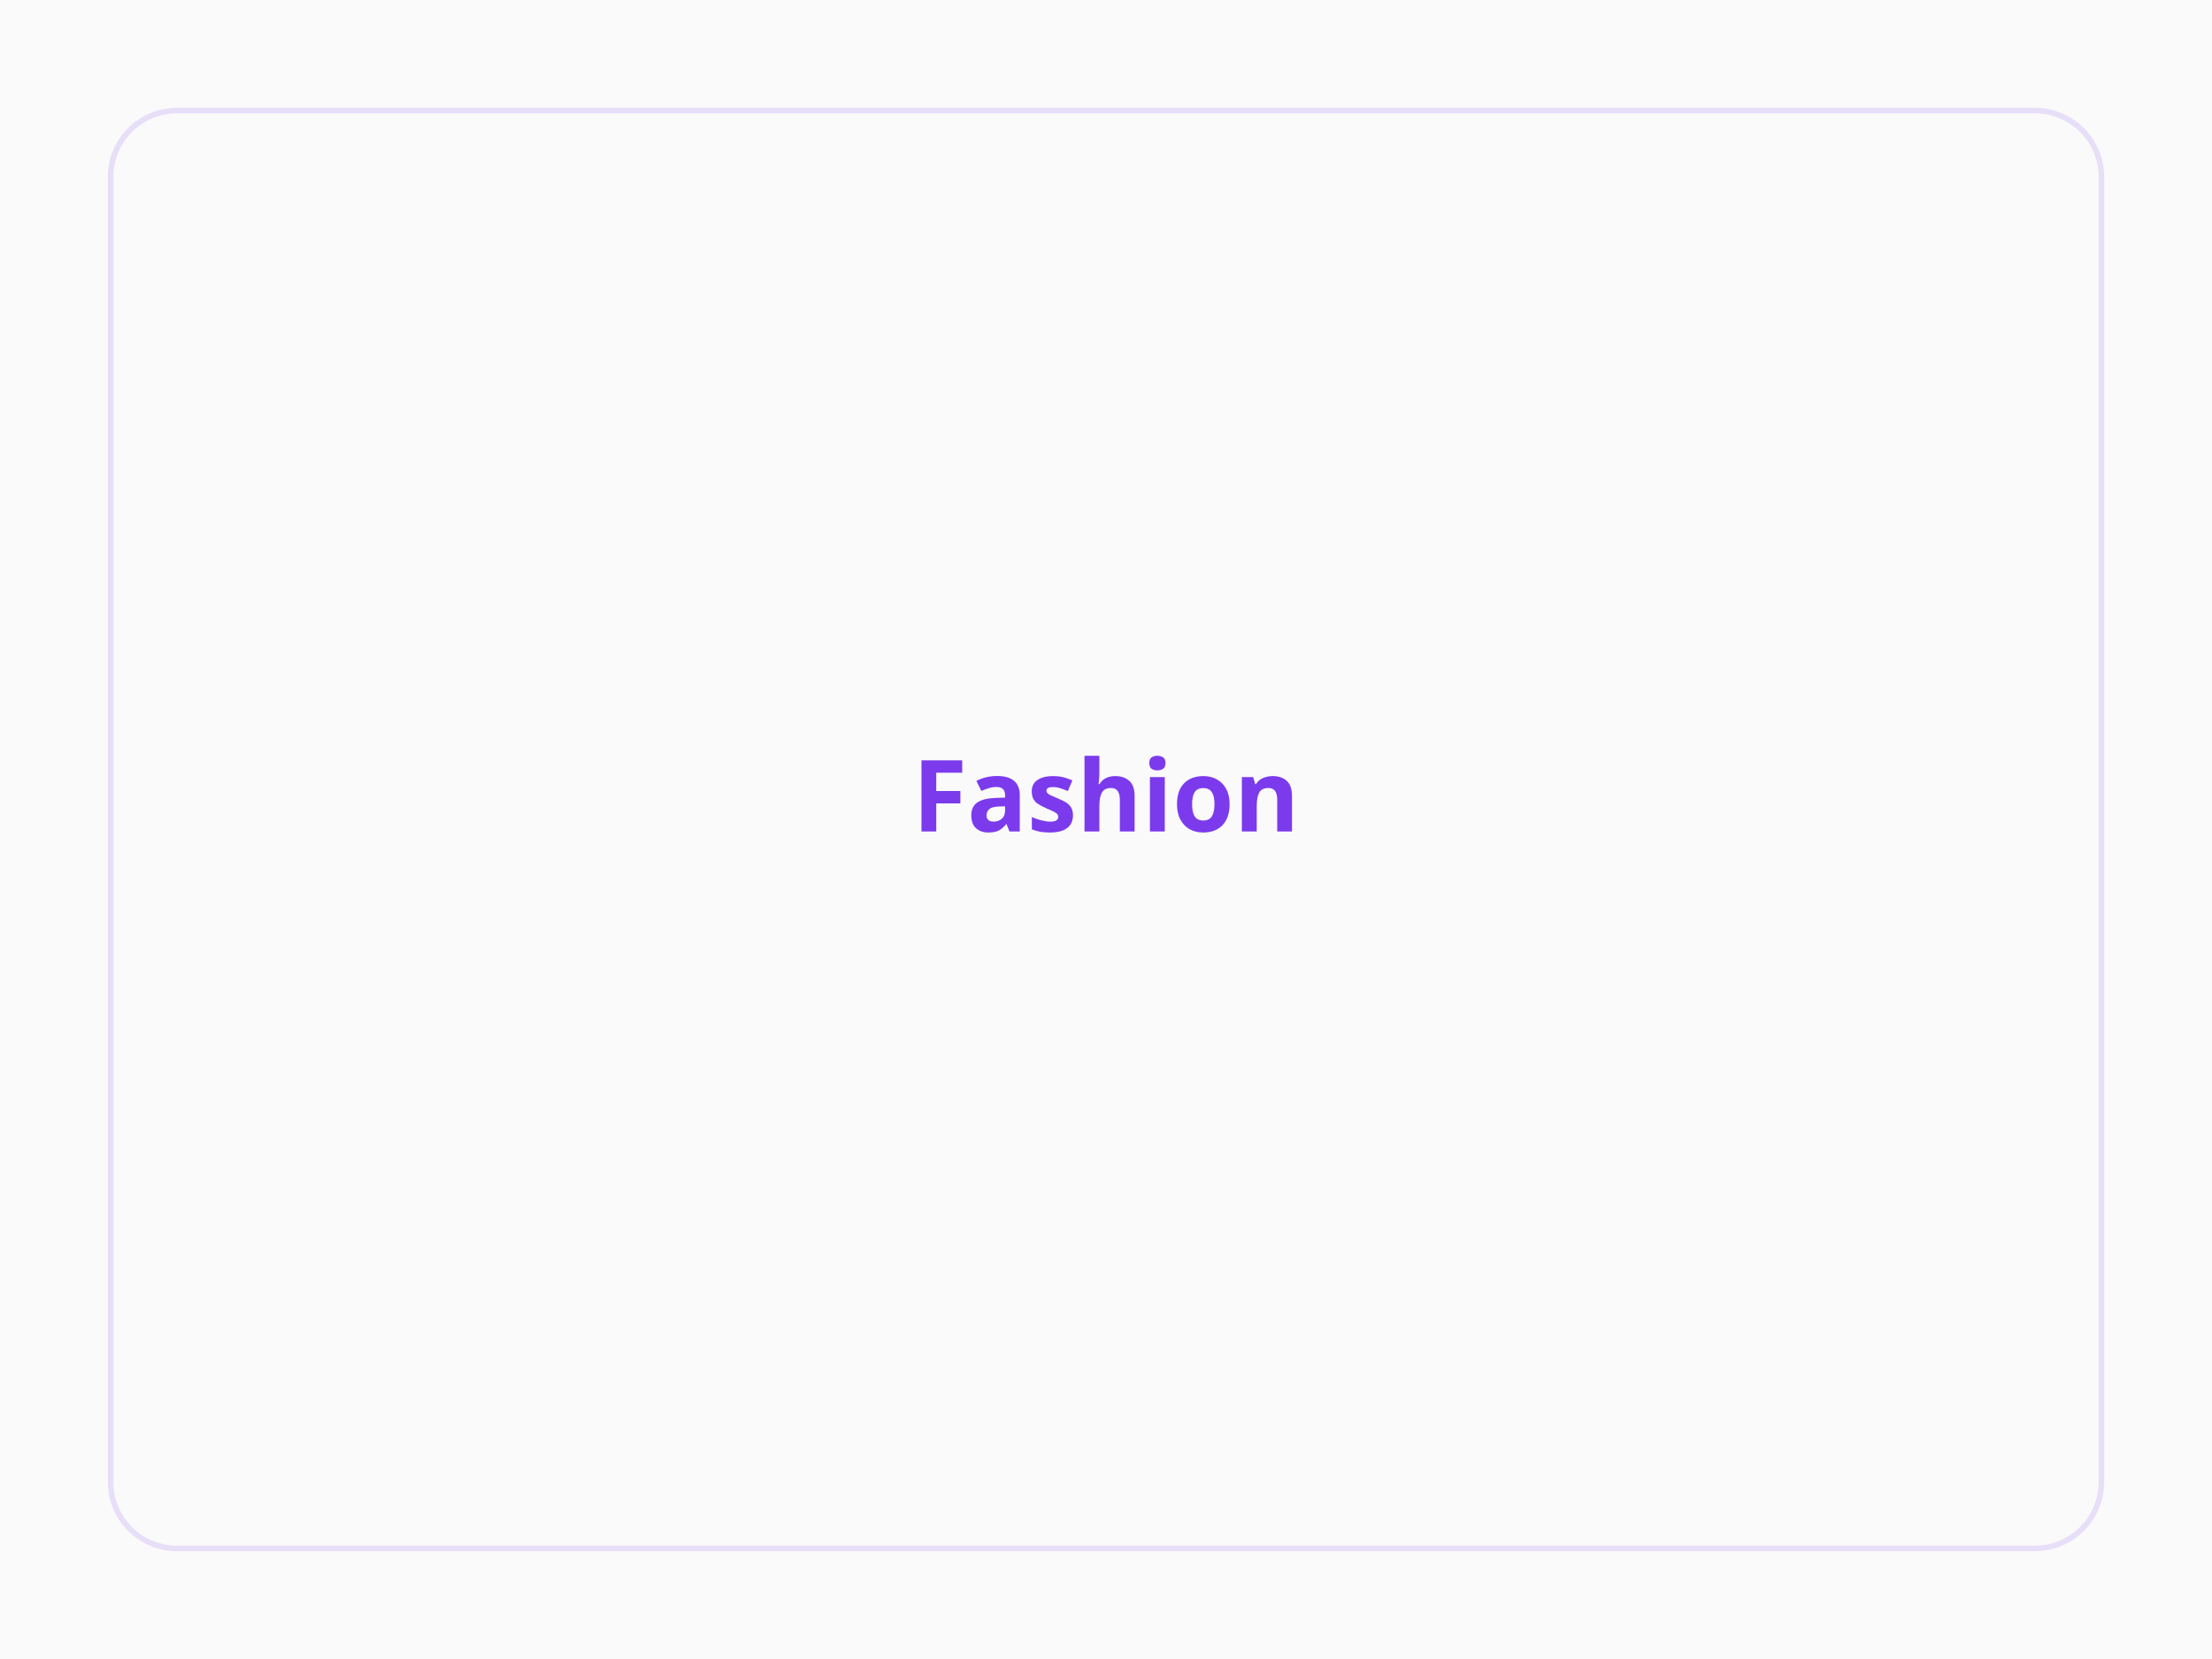
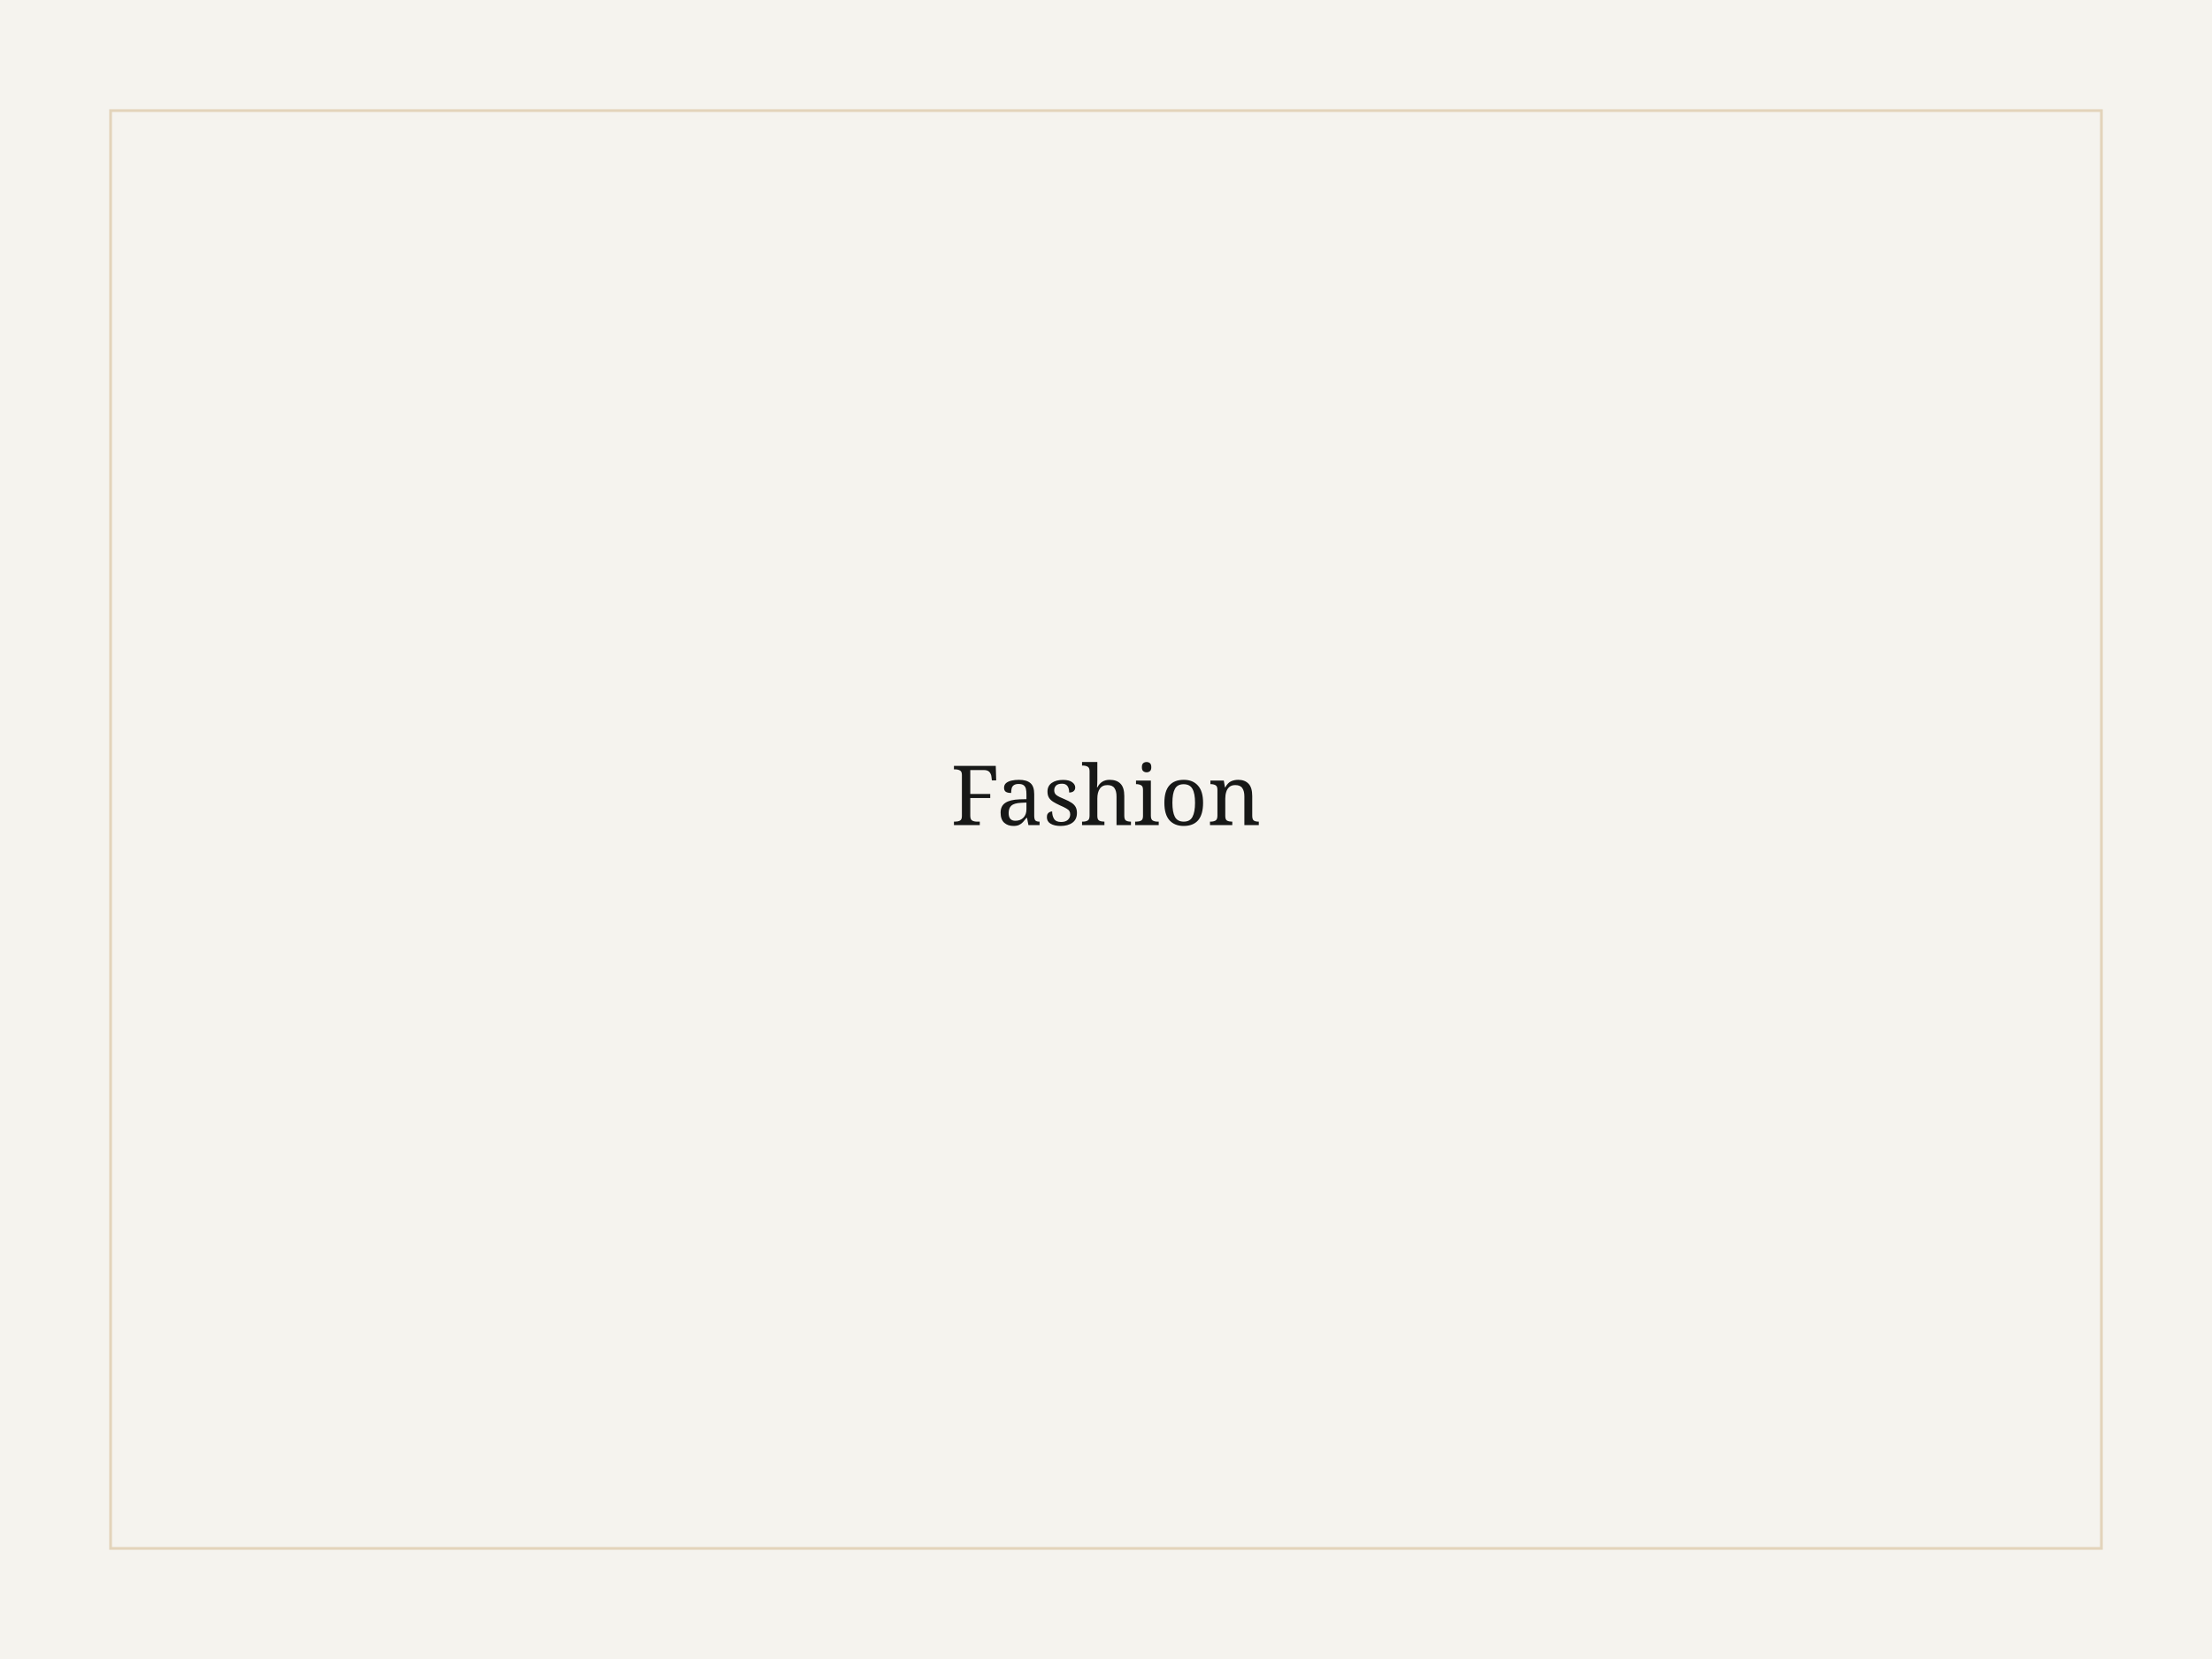
<svg xmlns="http://www.w3.org/2000/svg" width="400" height="300" viewBox="0 0 400 300">
-   <rect width="100%" height="100%" fill="#FAFAFA" />
-   <rect x="20" y="20" width="360" height="260" fill="none" stroke="#7C3AED" stroke-width="1" opacity="0.15" rx="12" />
-   <text x="50%" y="48%" dominant-baseline="middle" text-anchor="middle" fill="#7C3AED" font-family="system-ui, sans-serif" font-size="18" font-weight="600">Fashion</text>
+   <rect width="100%" height="100%" fill="#F5F3EE" />
+   <rect x="20" y="20" width="360" height="260" fill="none" stroke="#B88A44" stroke-width="0.5" opacity="0.3" />
+   <text x="50%" y="48%" dominant-baseline="middle" text-anchor="middle" fill="#171817" font-family="Georgia, serif" font-size="15" font-weight="400">Fashion</text>
</svg>
